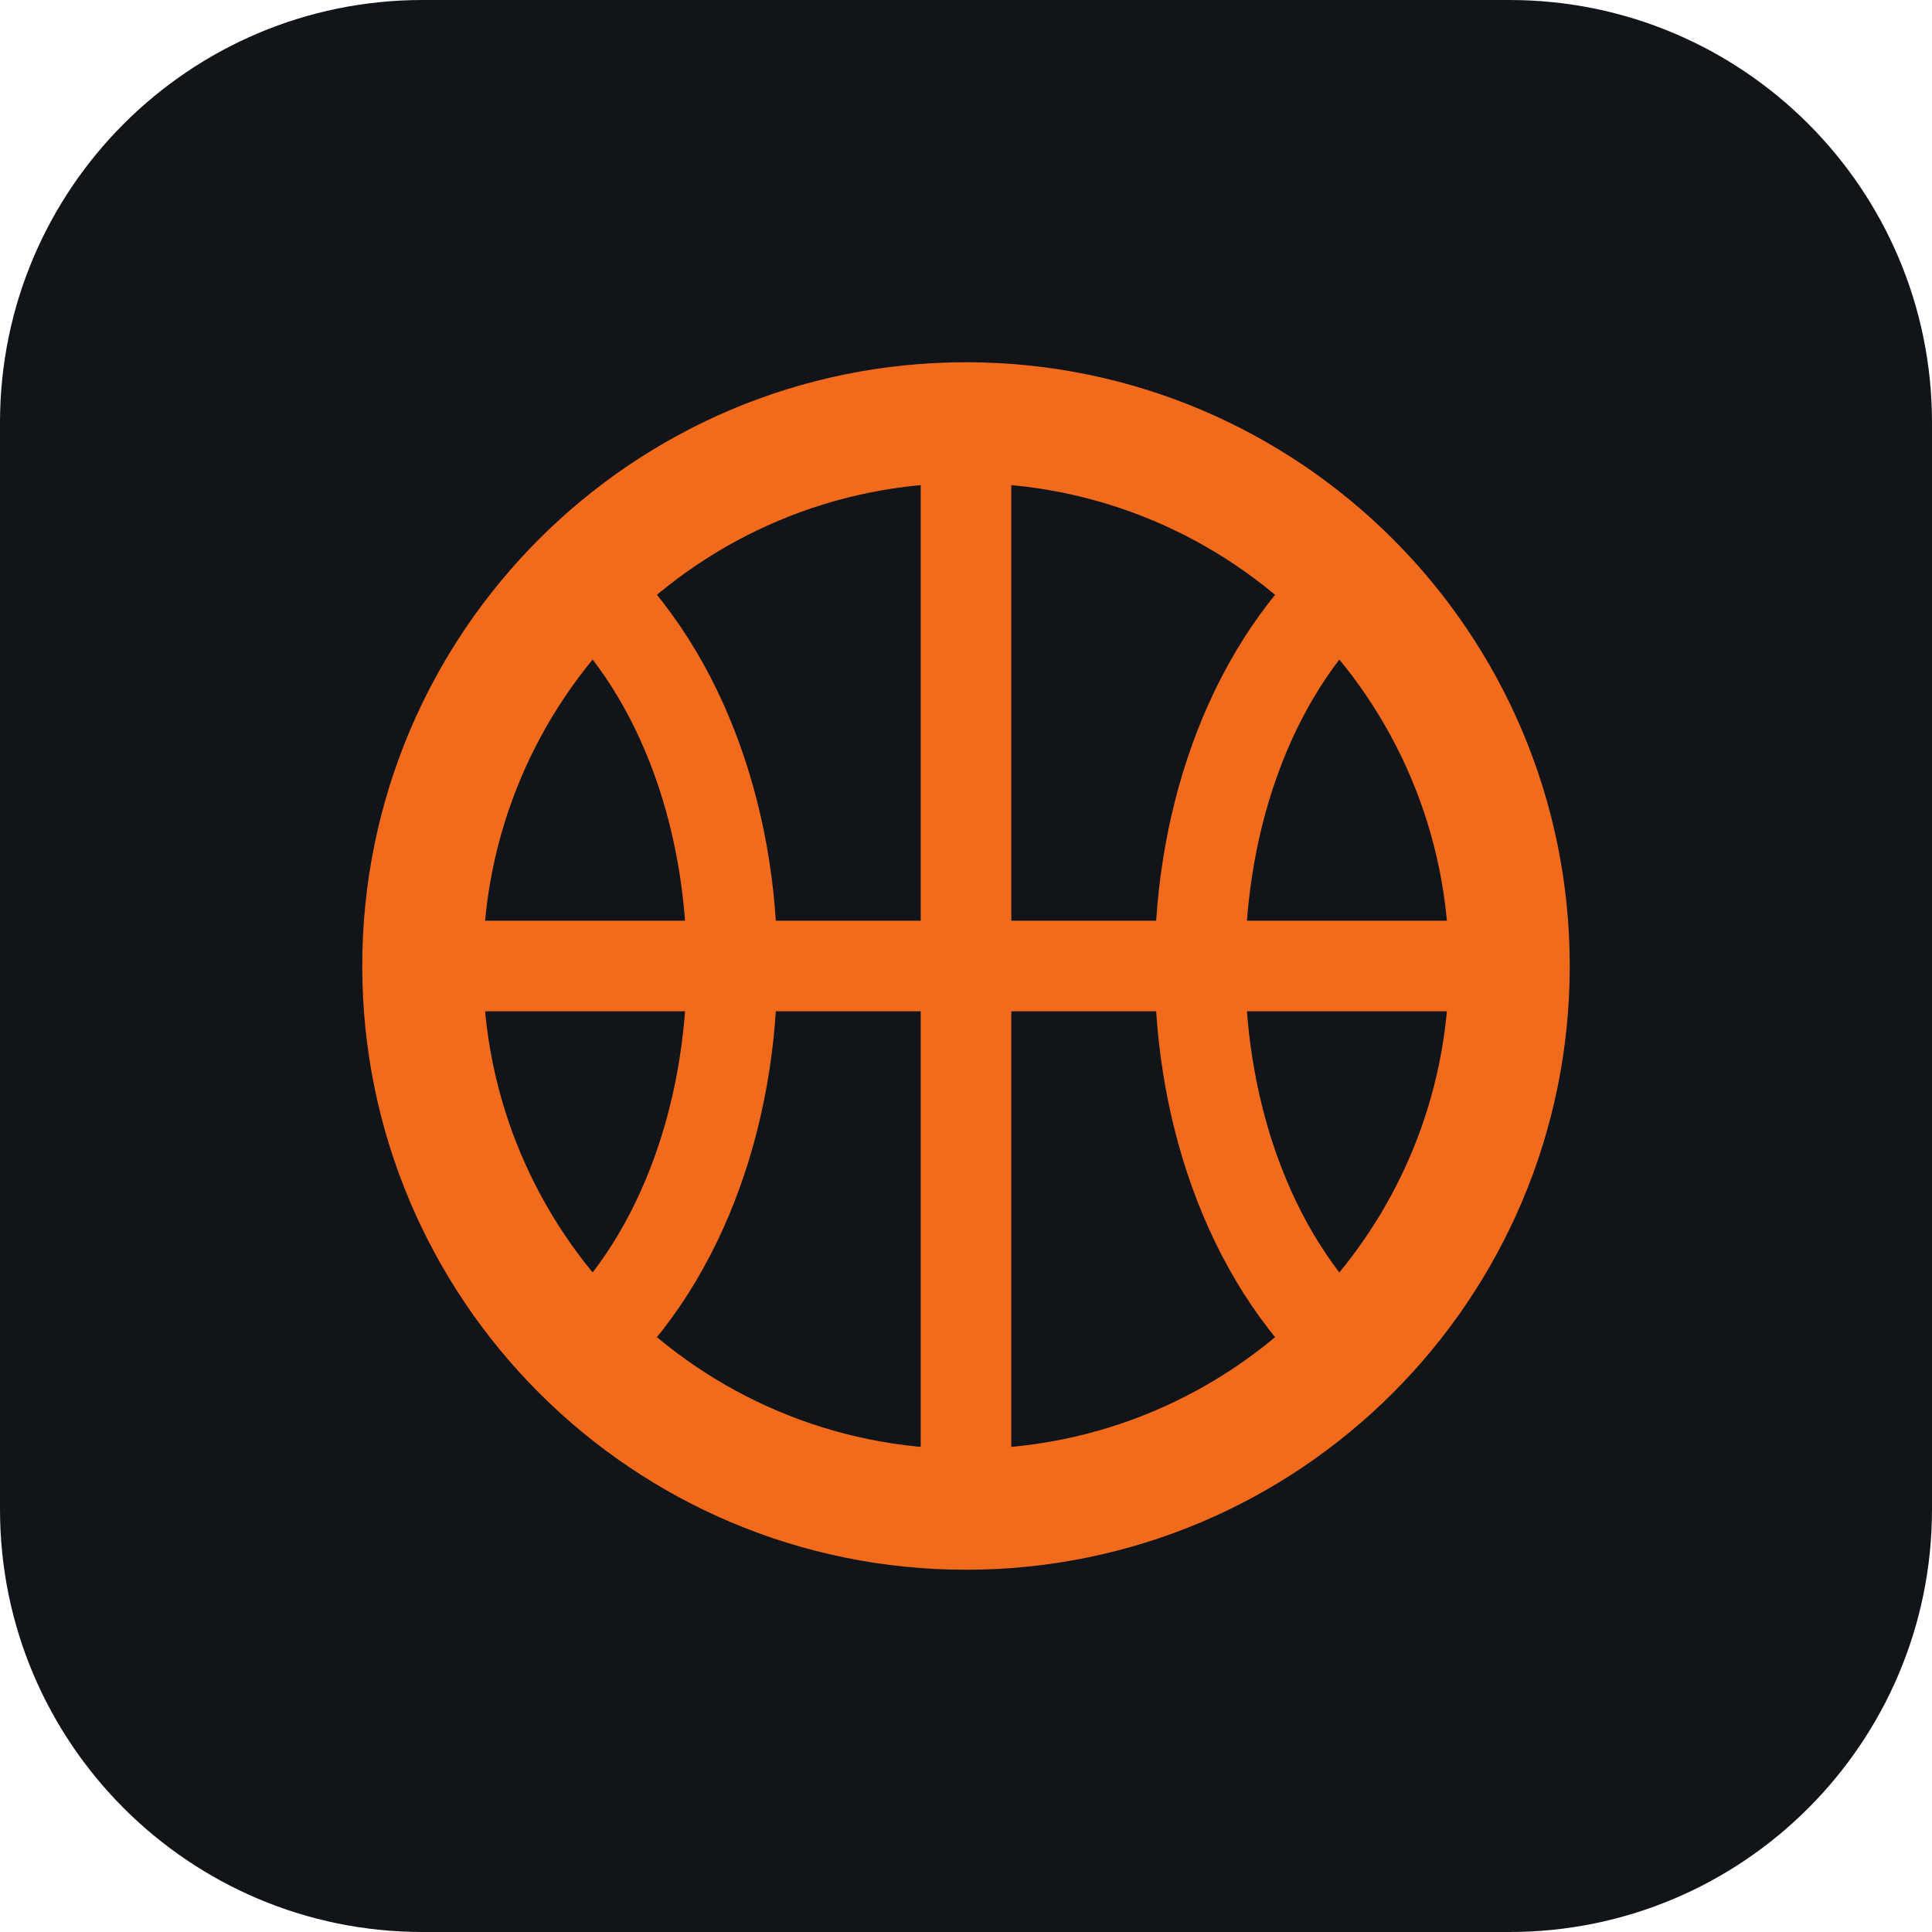
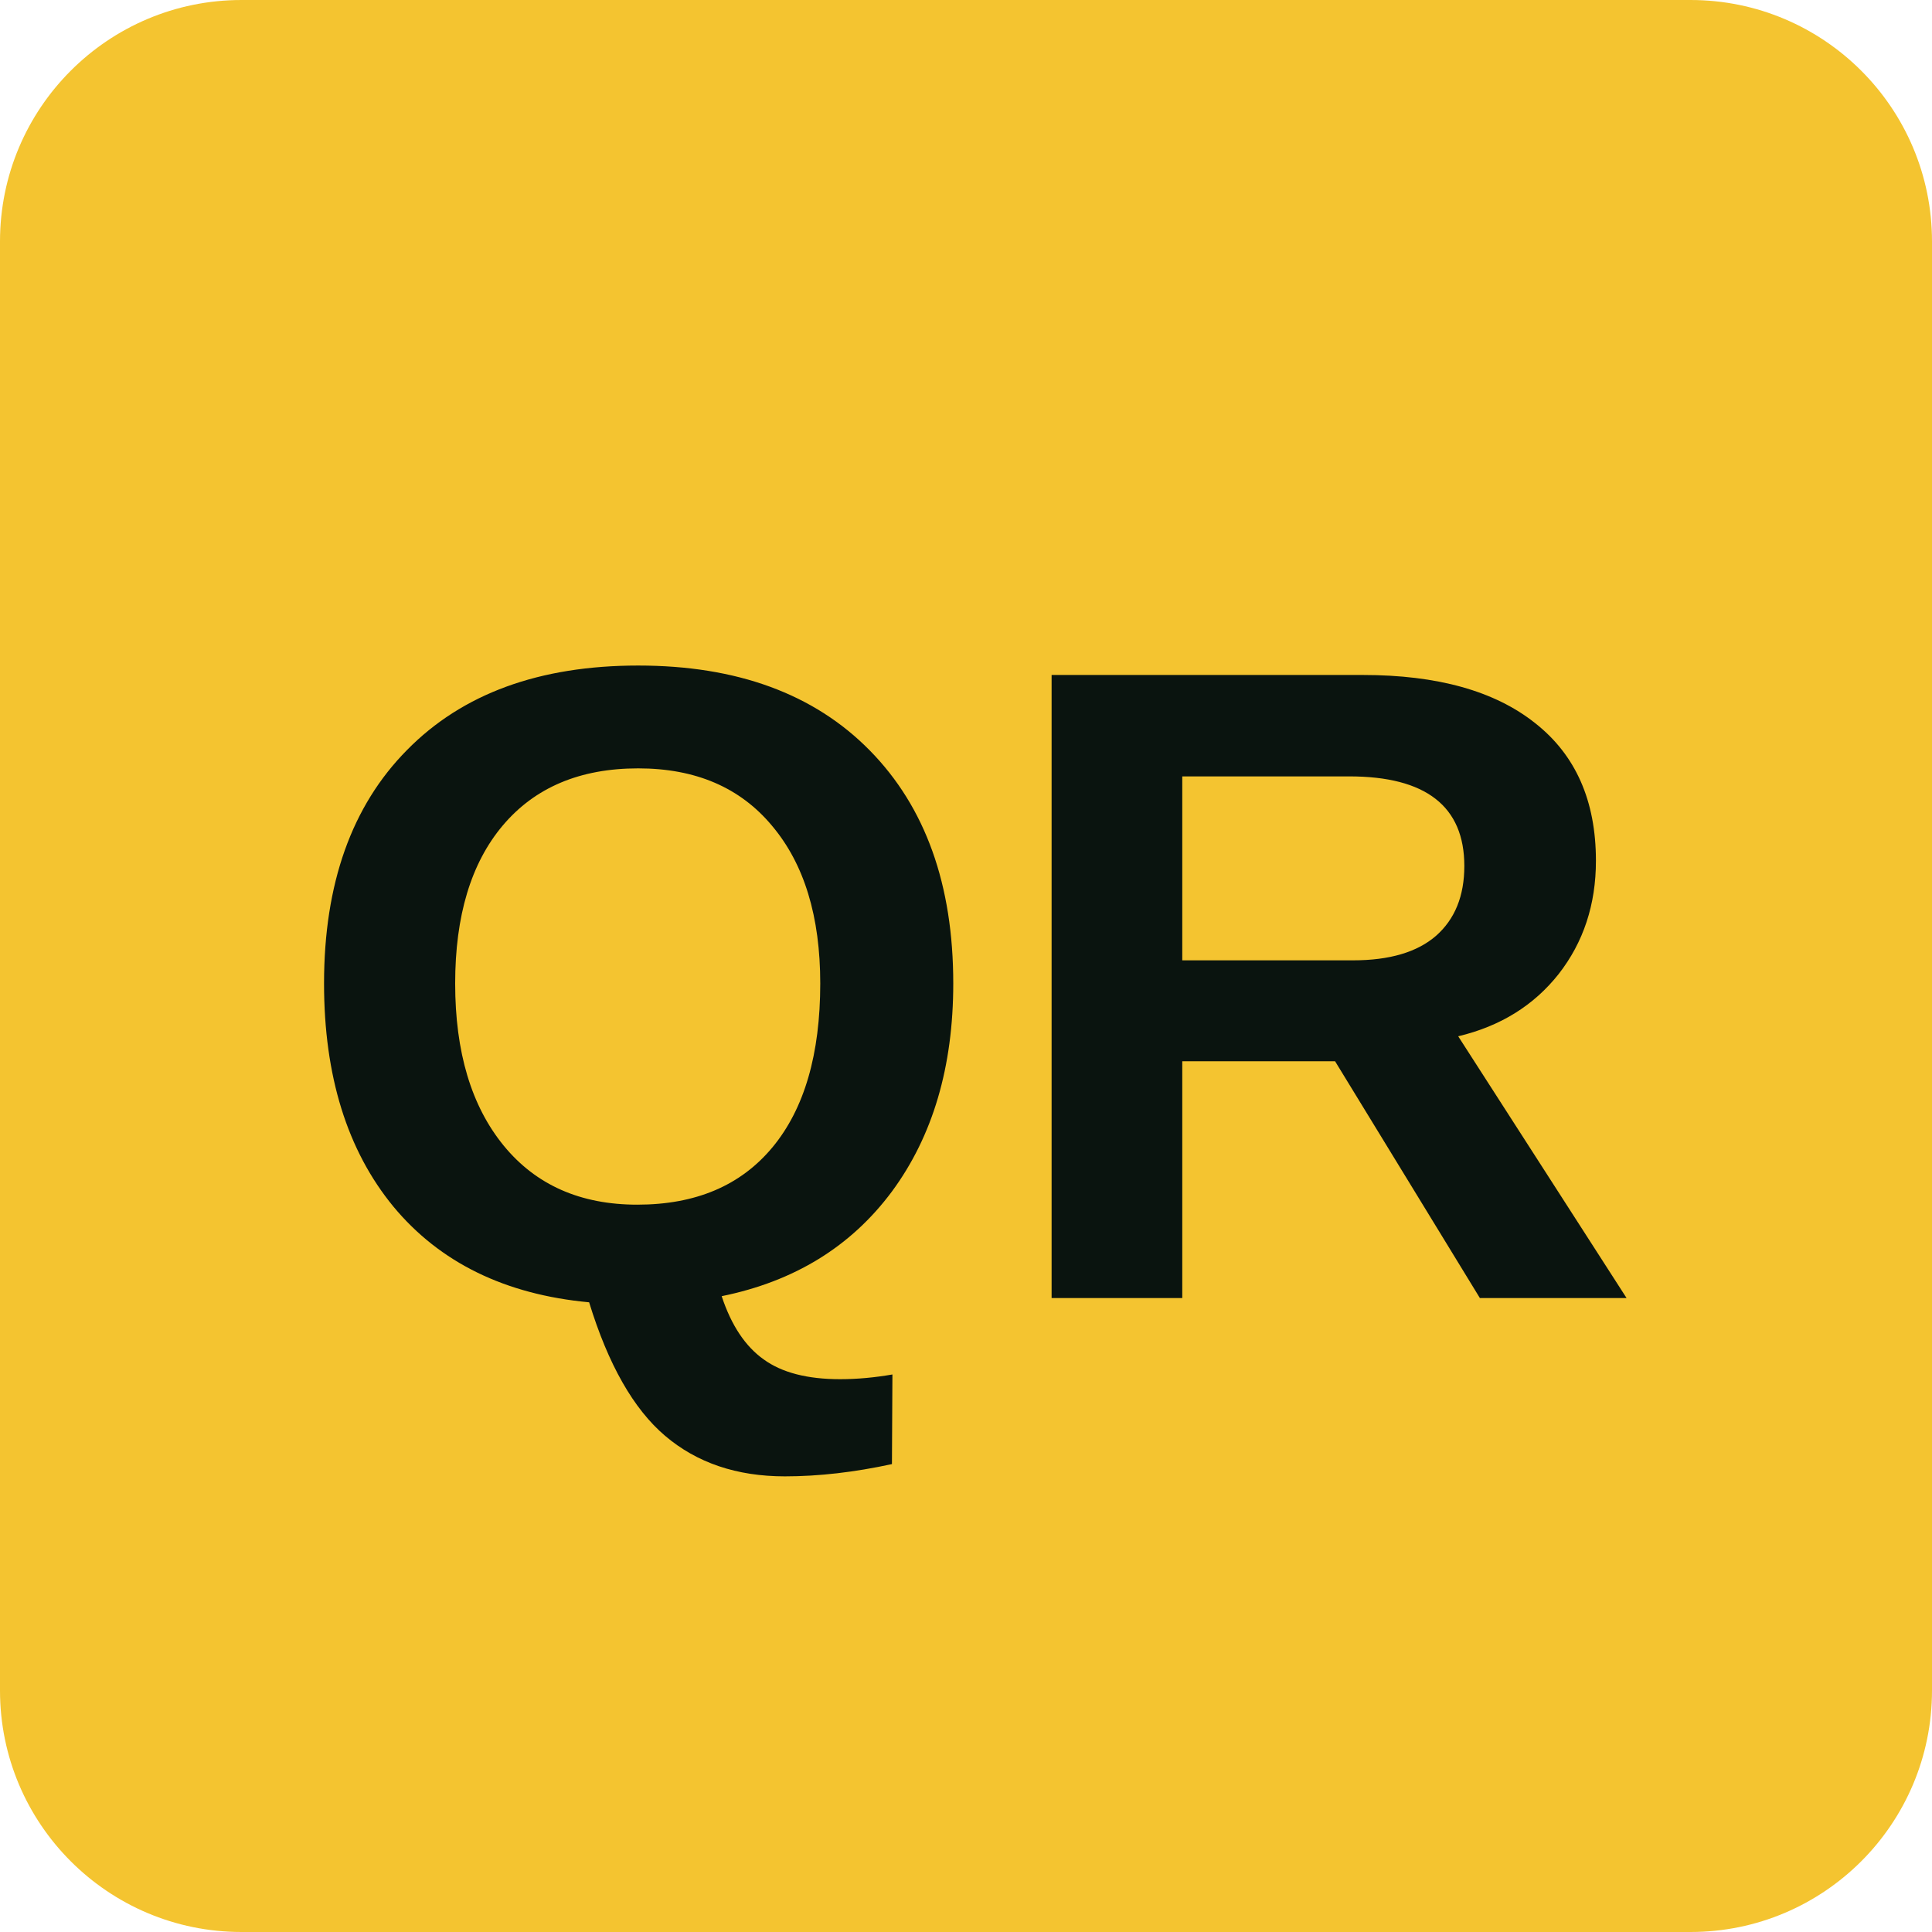
<svg xmlns="http://www.w3.org/2000/svg" viewBox="0 0 64 64">
-   <rect width="64" height="64" rx="14" fill="#111419" />
-   <circle cx="32" cy="32" r="18" fill="none" stroke="#f26b1d" stroke-width="4" />
-   <path d="M14 32h36M32 14v36M19 19c7 6 7 20 0 26M45 19c-7 6-7 20 0 26" fill="none" stroke="#f26b1d" stroke-width="3" />
+   <rect width="64" height="64" rx="8" fill="#f4c430" />
+   <text x="32" y="43" text-anchor="middle" font-family="Arial Black, Arial, Helvetica, sans-serif" font-weight="900" font-size="30" fill="#0a140f">QR</text>
</svg>
